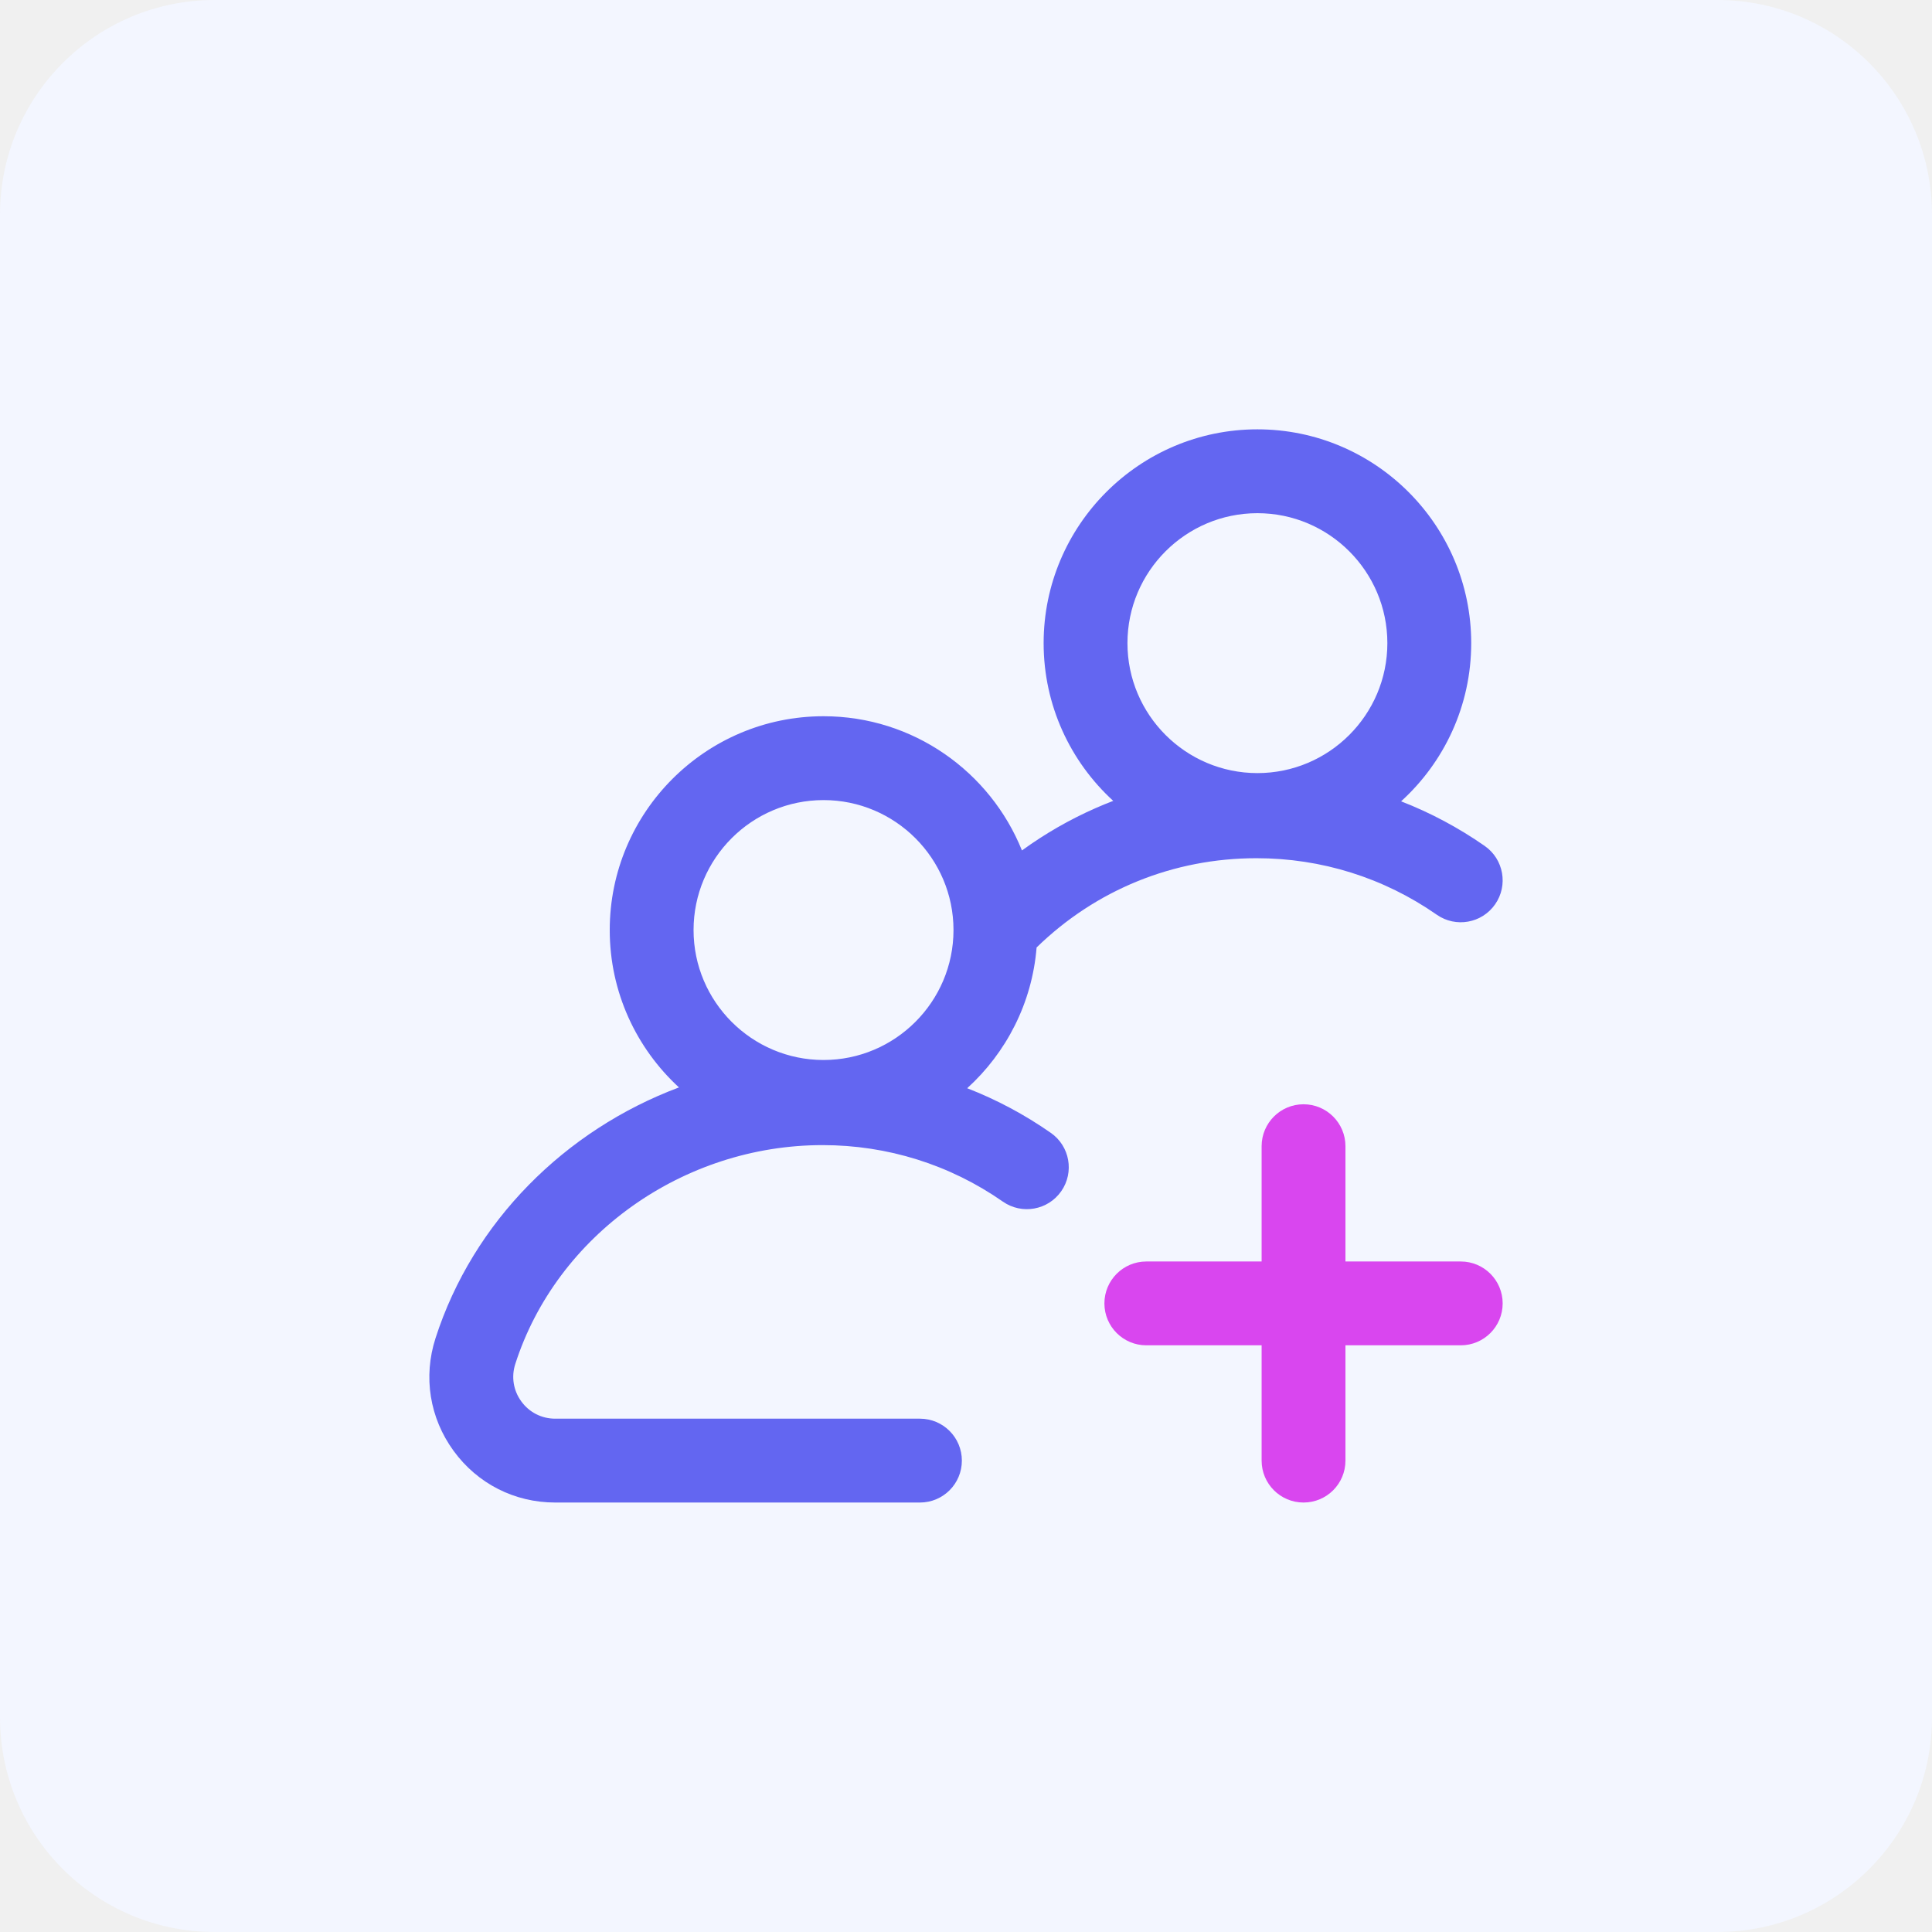
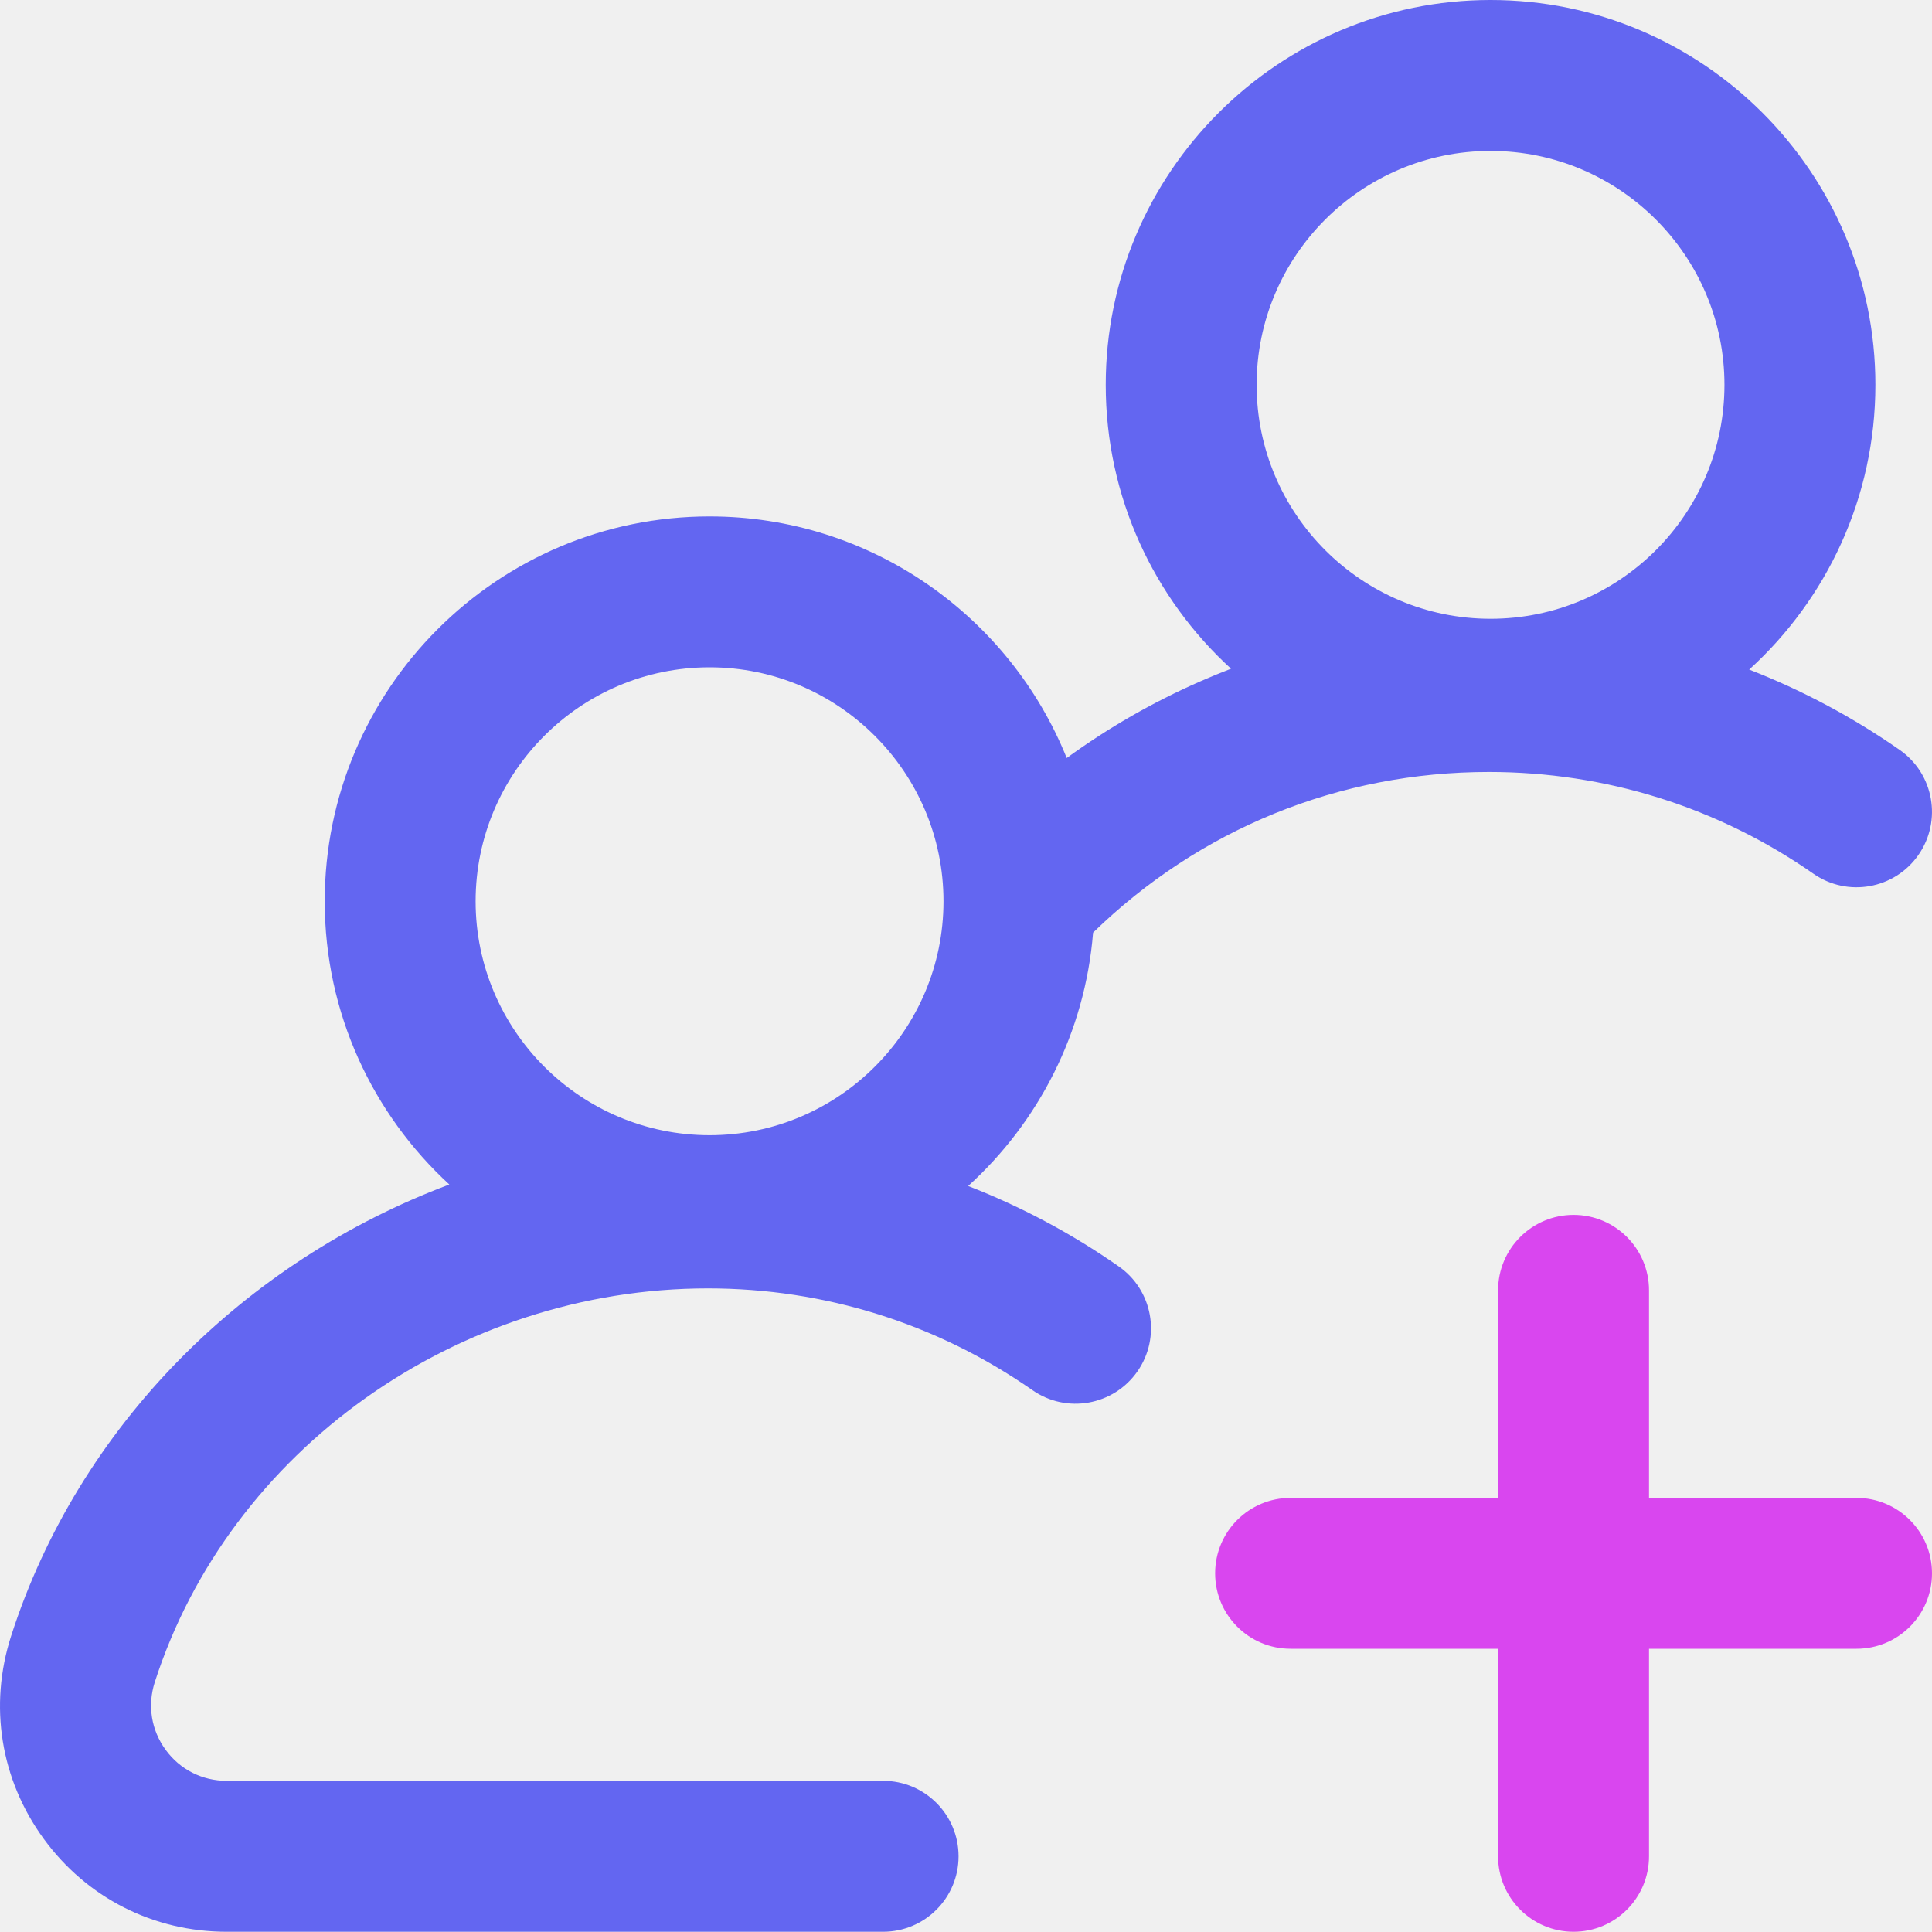
- <svg xmlns="http://www.w3.org/2000/svg" width="72" height="72" viewBox="0 0 72 72" fill="none">
-   <rect width="72" height="72" rx="8" fill="#F3F6FF" />
-   <g clip-path="url(#clip0_20005153_3446)">
-     <path d="M54.438 50.136C55.301 50.136 56 49.437 56 48.574C56 47.711 55.301 47.012 54.438 47.012H50.141V42.715C50.141 41.853 49.442 41.153 48.579 41.153C47.716 41.153 47.017 41.853 47.017 42.715V47.012H42.72C41.858 47.012 41.158 47.711 41.158 48.574C41.158 49.437 41.858 50.136 42.72 50.136H47.017V54.433C47.017 55.296 47.716 55.995 48.579 55.995C49.442 55.995 50.141 55.296 50.141 54.433V50.136H54.438Z" fill="#D946EF" />
-     <path d="M39.161 42.219C38.183 41.536 37.138 40.98 36.045 40.555C37.499 39.234 38.464 37.382 38.631 35.309C40.837 33.161 43.727 31.983 46.826 31.983C49.245 31.983 51.568 32.711 53.544 34.089C54.252 34.583 55.225 34.409 55.719 33.701C56.212 32.994 56.039 32.02 55.331 31.526C54.353 30.844 53.308 30.288 52.215 29.863C53.819 28.405 54.828 26.302 54.828 23.968C54.828 19.574 51.254 16 46.86 16C42.467 16 38.893 19.574 38.893 23.968C38.893 26.292 39.893 28.388 41.487 29.846C41.269 29.929 41.052 30.018 40.837 30.113C39.859 30.543 38.94 31.072 38.085 31.694C36.906 28.765 34.036 26.692 30.691 26.692C26.297 26.692 22.723 30.266 22.723 34.66C22.723 36.978 23.718 39.067 25.303 40.525C21.065 42.112 17.629 45.523 16.23 49.872C15.766 51.314 16.012 52.844 16.904 54.069C17.796 55.293 19.177 55.995 20.692 55.995H34.284C35.147 55.995 35.846 55.296 35.846 54.433C35.846 53.57 35.147 52.87 34.284 52.87H20.692C20.187 52.87 19.726 52.636 19.429 52.228C19.131 51.82 19.049 51.31 19.204 50.829C20.748 46.028 25.458 42.675 30.656 42.675C33.075 42.675 35.398 43.403 37.374 44.781C38.081 45.275 39.055 45.101 39.549 44.394C40.043 43.686 39.869 42.712 39.161 42.219ZM46.86 19.125C49.531 19.125 51.703 21.297 51.703 23.968C51.703 26.638 49.531 28.811 46.86 28.811C44.19 28.811 42.017 26.638 42.017 23.968C42.017 21.297 44.19 19.125 46.86 19.125ZM30.691 29.817C33.361 29.817 35.534 31.989 35.534 34.66C35.534 37.33 33.361 39.503 30.691 39.503C28.02 39.503 25.847 37.33 25.847 34.66C25.847 31.989 28.02 29.817 30.691 29.817Z" fill="#6366F1" />
-   </g>
-   <defs>
-     <clipPath id="clip0_20005153_3446">
-       <rect width="40" height="40" fill="white" transform="translate(16 16)" />
-     </clipPath>
-   </defs>
+ <svg xmlns="http://www.w3.org/2000/svg" width="40" height="40" viewBox="0 0 40 40" fill="none">
+   <path d="M38.437 34.136C39.3 34.136 40 33.437 40 32.574C40 31.711 39.3 31.012 38.437 31.012H34.141V26.715C34.141 25.853 33.442 25.153 32.579 25.153C31.716 25.153 31.016 25.853 31.016 26.715V31.012H26.72C25.857 31.012 25.158 31.711 25.158 32.574C25.158 33.437 25.857 34.136 26.72 34.136H31.016V38.433C31.016 39.296 31.716 39.995 32.579 39.995C33.442 39.995 34.141 39.296 34.141 38.433V34.136H38.437Z" fill="#D946EF" />
+   <path d="M23.161 26.219C22.183 25.536 21.138 24.98 20.045 24.555C21.499 23.234 22.464 21.382 22.631 19.309C24.837 17.161 27.727 15.983 30.826 15.983C33.245 15.983 35.568 16.711 37.544 18.089C38.252 18.583 39.225 18.409 39.719 17.701C40.212 16.994 40.039 16.02 39.331 15.526C38.353 14.844 37.308 14.288 36.215 13.863C37.819 12.405 38.828 10.302 38.828 7.968C38.828 3.574 35.254 0 30.86 0C26.467 0 22.893 3.574 22.893 7.968C22.893 10.292 23.893 12.388 25.487 13.845C25.269 13.929 25.052 14.018 24.837 14.113C23.859 14.543 22.94 15.072 22.085 15.694C20.906 12.765 18.036 10.692 14.691 10.692C10.297 10.692 6.723 14.266 6.723 18.66C6.723 20.978 7.718 23.067 9.303 24.524C5.065 26.112 1.629 29.523 0.23 33.872C-0.234 35.314 0.011 36.844 0.904 38.069C1.796 39.293 3.177 39.995 4.692 39.995H18.284C19.147 39.995 19.846 39.296 19.846 38.433C19.846 37.57 19.147 36.87 18.284 36.87H4.692C4.187 36.87 3.726 36.636 3.429 36.228C3.131 35.82 3.05 35.31 3.204 34.829C4.748 30.028 9.458 26.675 14.656 26.675C17.075 26.675 19.398 27.403 21.374 28.781C22.081 29.275 23.055 29.101 23.549 28.394C24.043 27.686 23.869 26.712 23.161 26.219ZM30.86 3.125C33.531 3.125 35.703 5.297 35.703 7.968C35.703 10.638 33.531 12.811 30.86 12.811C28.19 12.811 26.017 10.638 26.017 7.968C26.017 5.297 28.19 3.125 30.86 3.125ZM14.691 13.816C17.361 13.816 19.534 15.989 19.534 18.66C19.534 21.33 17.361 23.503 14.691 23.503C12.02 23.503 9.847 21.33 9.847 18.66C9.847 15.989 12.02 13.816 14.691 13.816Z" fill="#6366F1" />
</svg>
